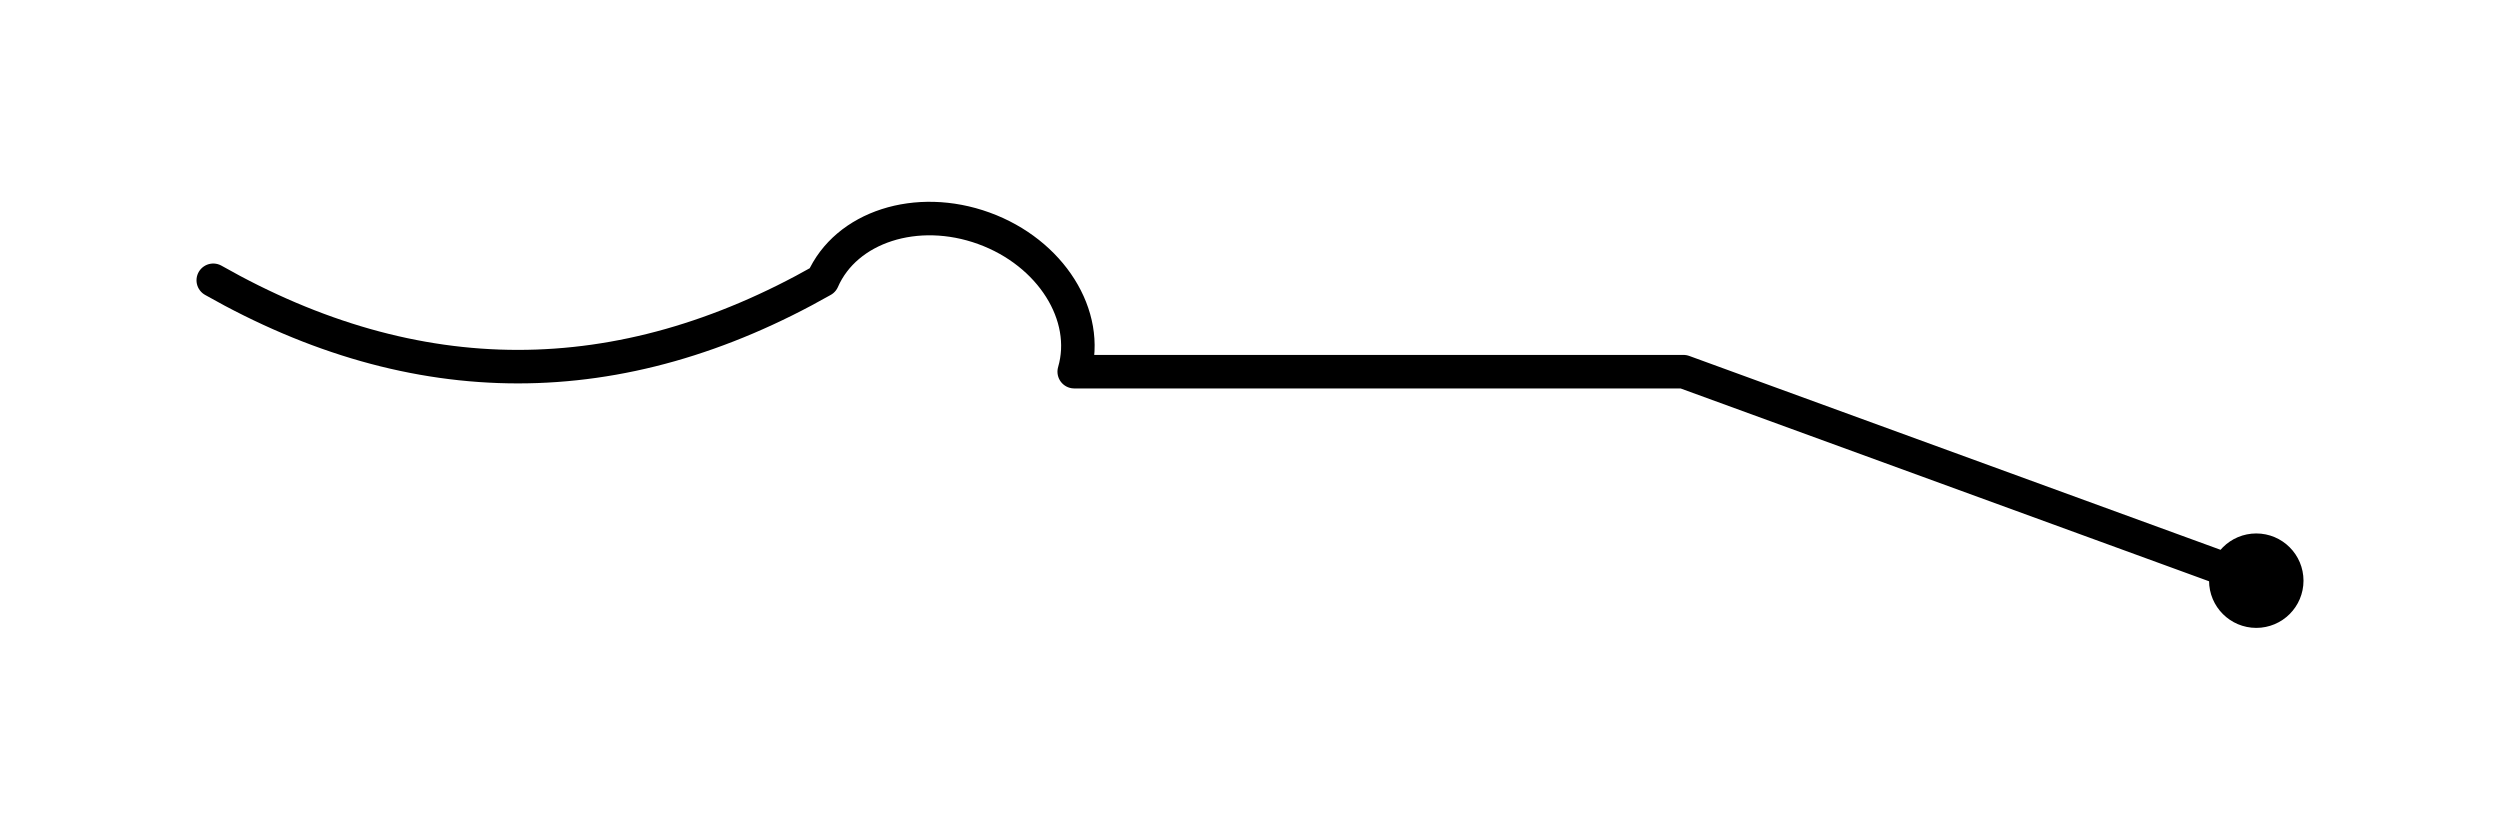
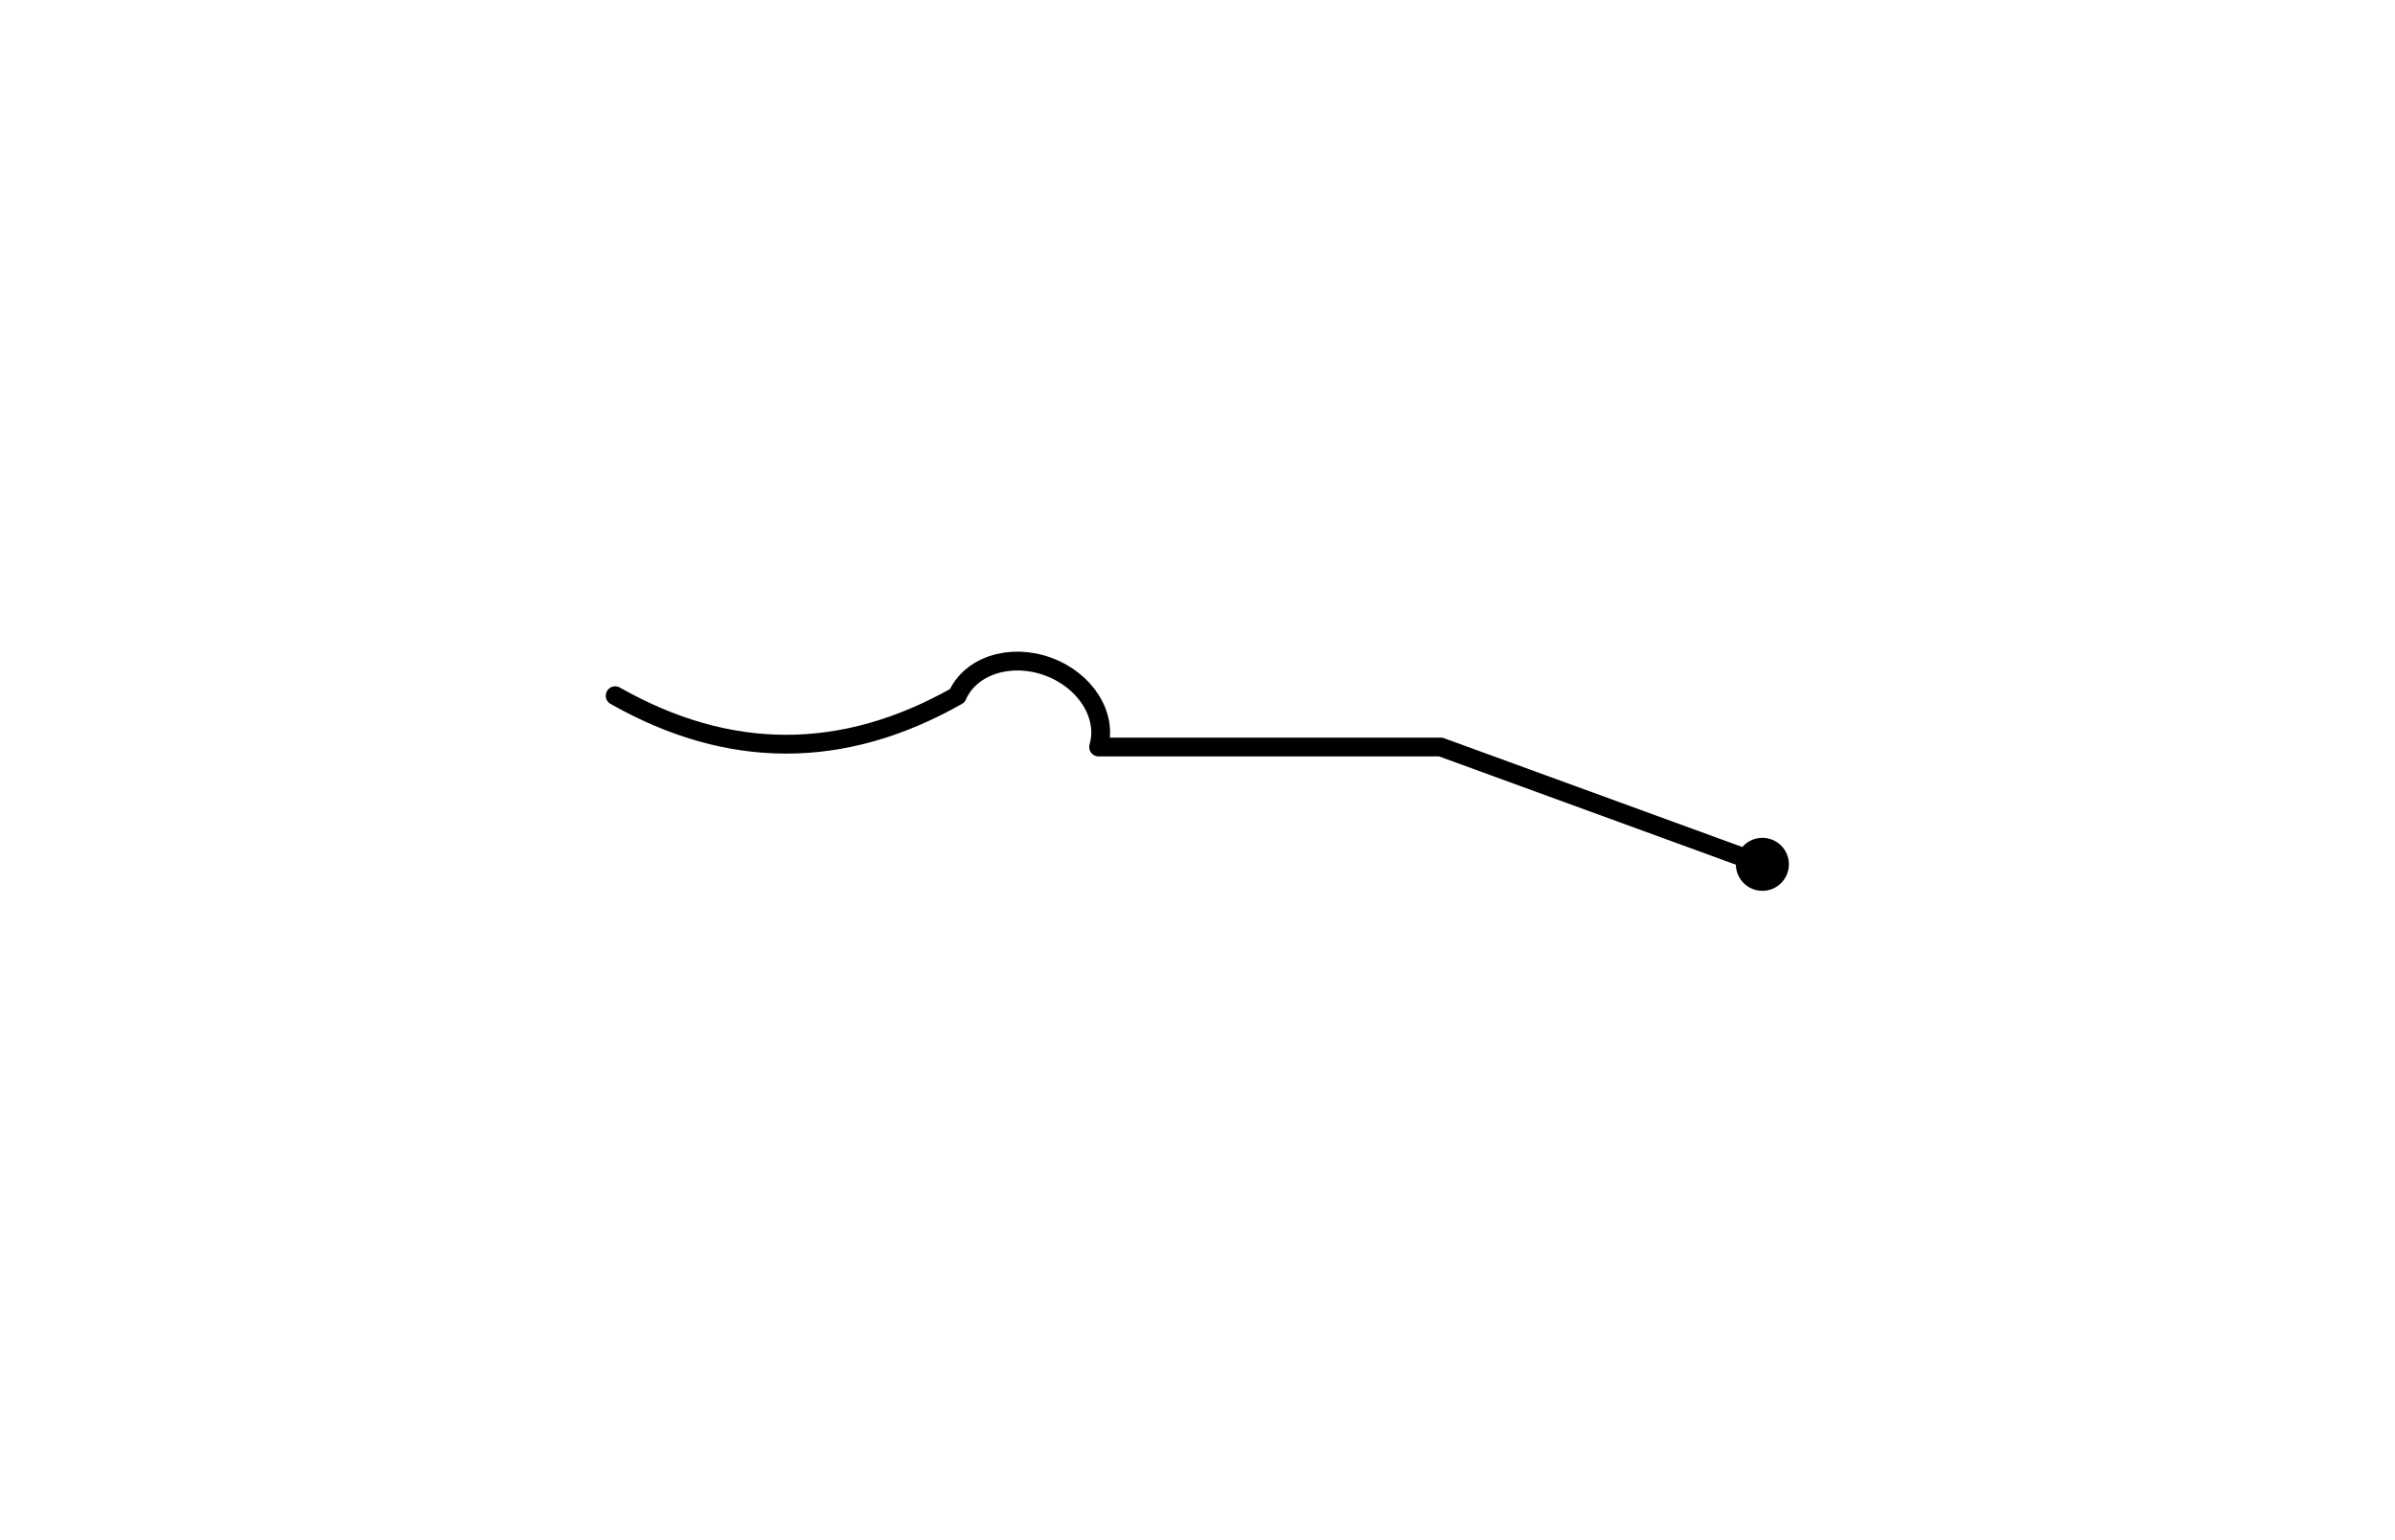
- <svg class="outline" viewBox="-0.35 -0.46 4.103 1.352" role="img" aria-label="running" fill="none" stroke="currentColor" stroke-width="0.055" stroke-linecap="round" stroke-linejoin="round">
+ <svg class="outline" viewBox="-1.798 -2.034 7 4.5" role="img" aria-label="running" fill="none" stroke="currentColor" stroke-width="0.055" stroke-linecap="round" stroke-linejoin="round">
  <path d="M0 0 C0.333 0.189 0.667 0.189 1 0 M1 0 A0.22 0.18 20 0 1 1.413 0.15 M1.413 0.15 L2.413 0.15 M2.413 0.15 L3.353 0.493 M3.303 0.493 A0.05 0.05 0 1 1 3.403 0.493 A0.05 0.05 0 1 1 3.303 0.493" />
</svg>
